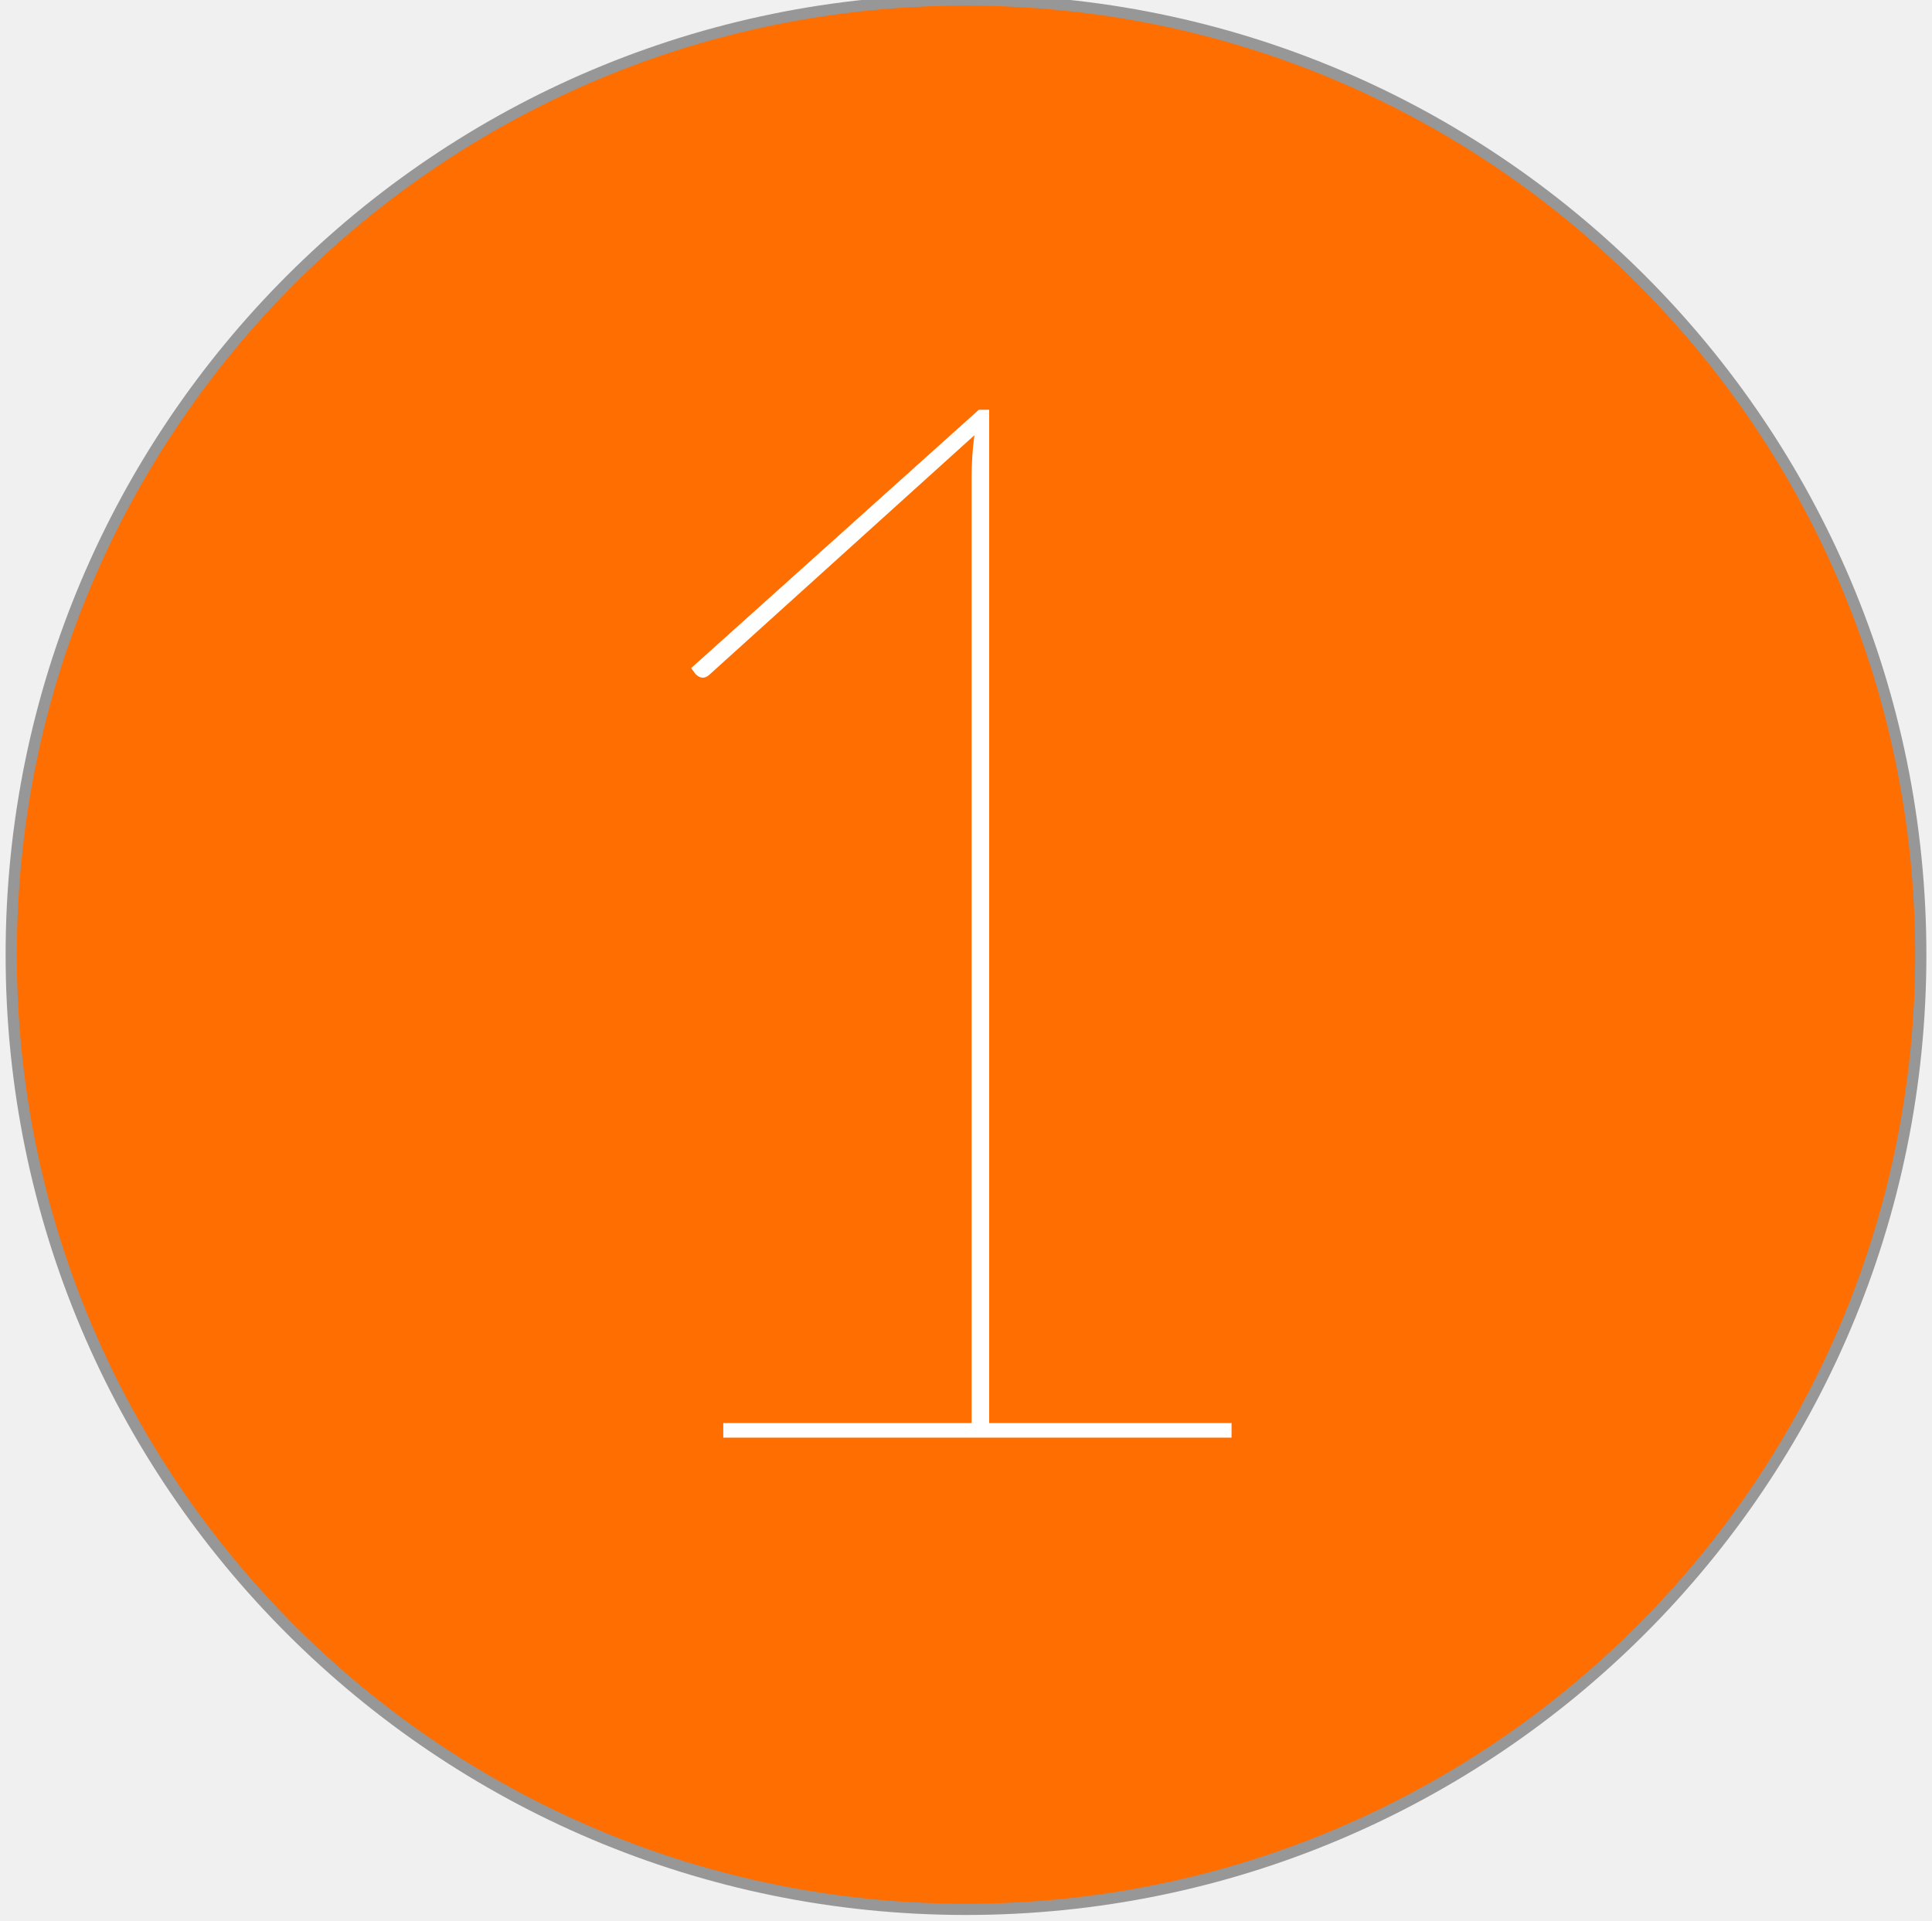
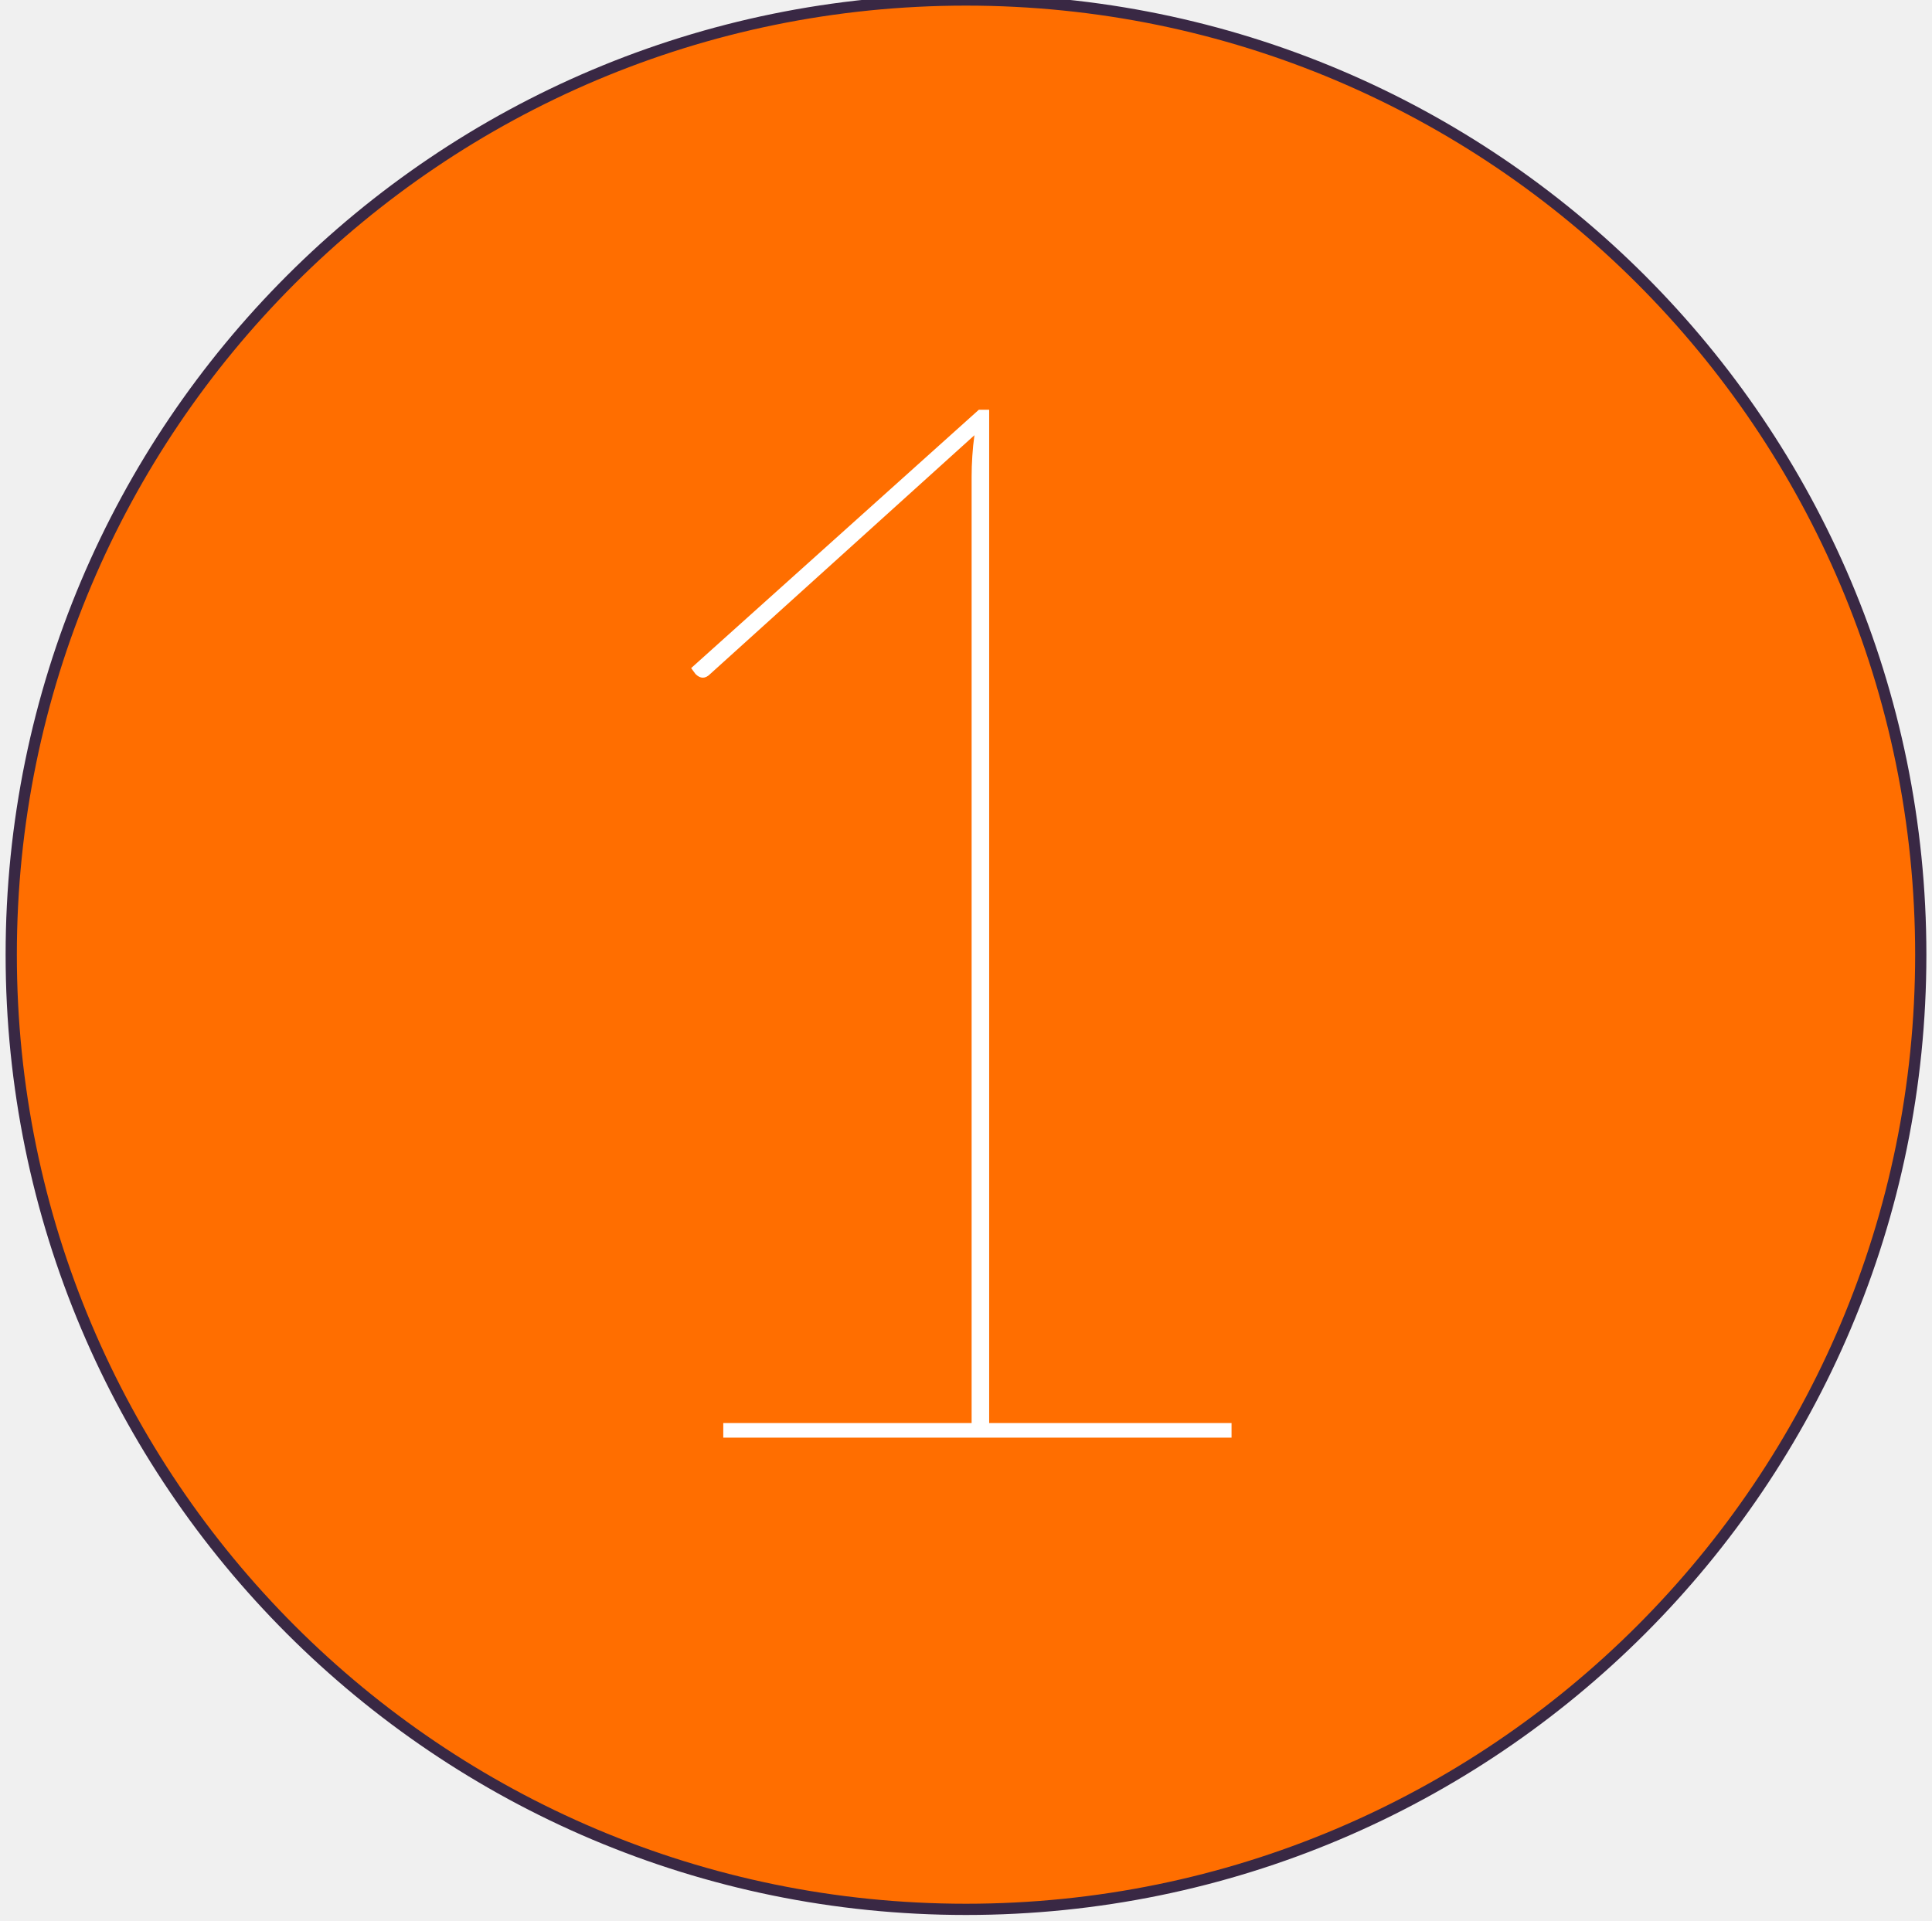
<svg xmlns="http://www.w3.org/2000/svg" width="172px" height="171px" viewBox="0 0 172 171" version="1.1">
  <defs />
  <g id="Page-1" stroke="none" stroke-width="1" fill="none" fill-rule="evenodd">
    <g id="Oval-1-+-1" transform="translate(1, 0)">
-       <circle id="Oval-1" stroke="#979797" fill="#FF6E00" cx="85" cy="85" r="85" />
+       <circle id="Oval-1" stroke="#392844" fill="#FF6E00" cx="85" cy="85" r="85" />
      <text id="1" font-family="Lato" font-size="130" font-weight="260" fill="#FFFFFF">
        <tspan x="45" y="128">1</tspan>
      </text>
    </g>
  </g>
</svg>
